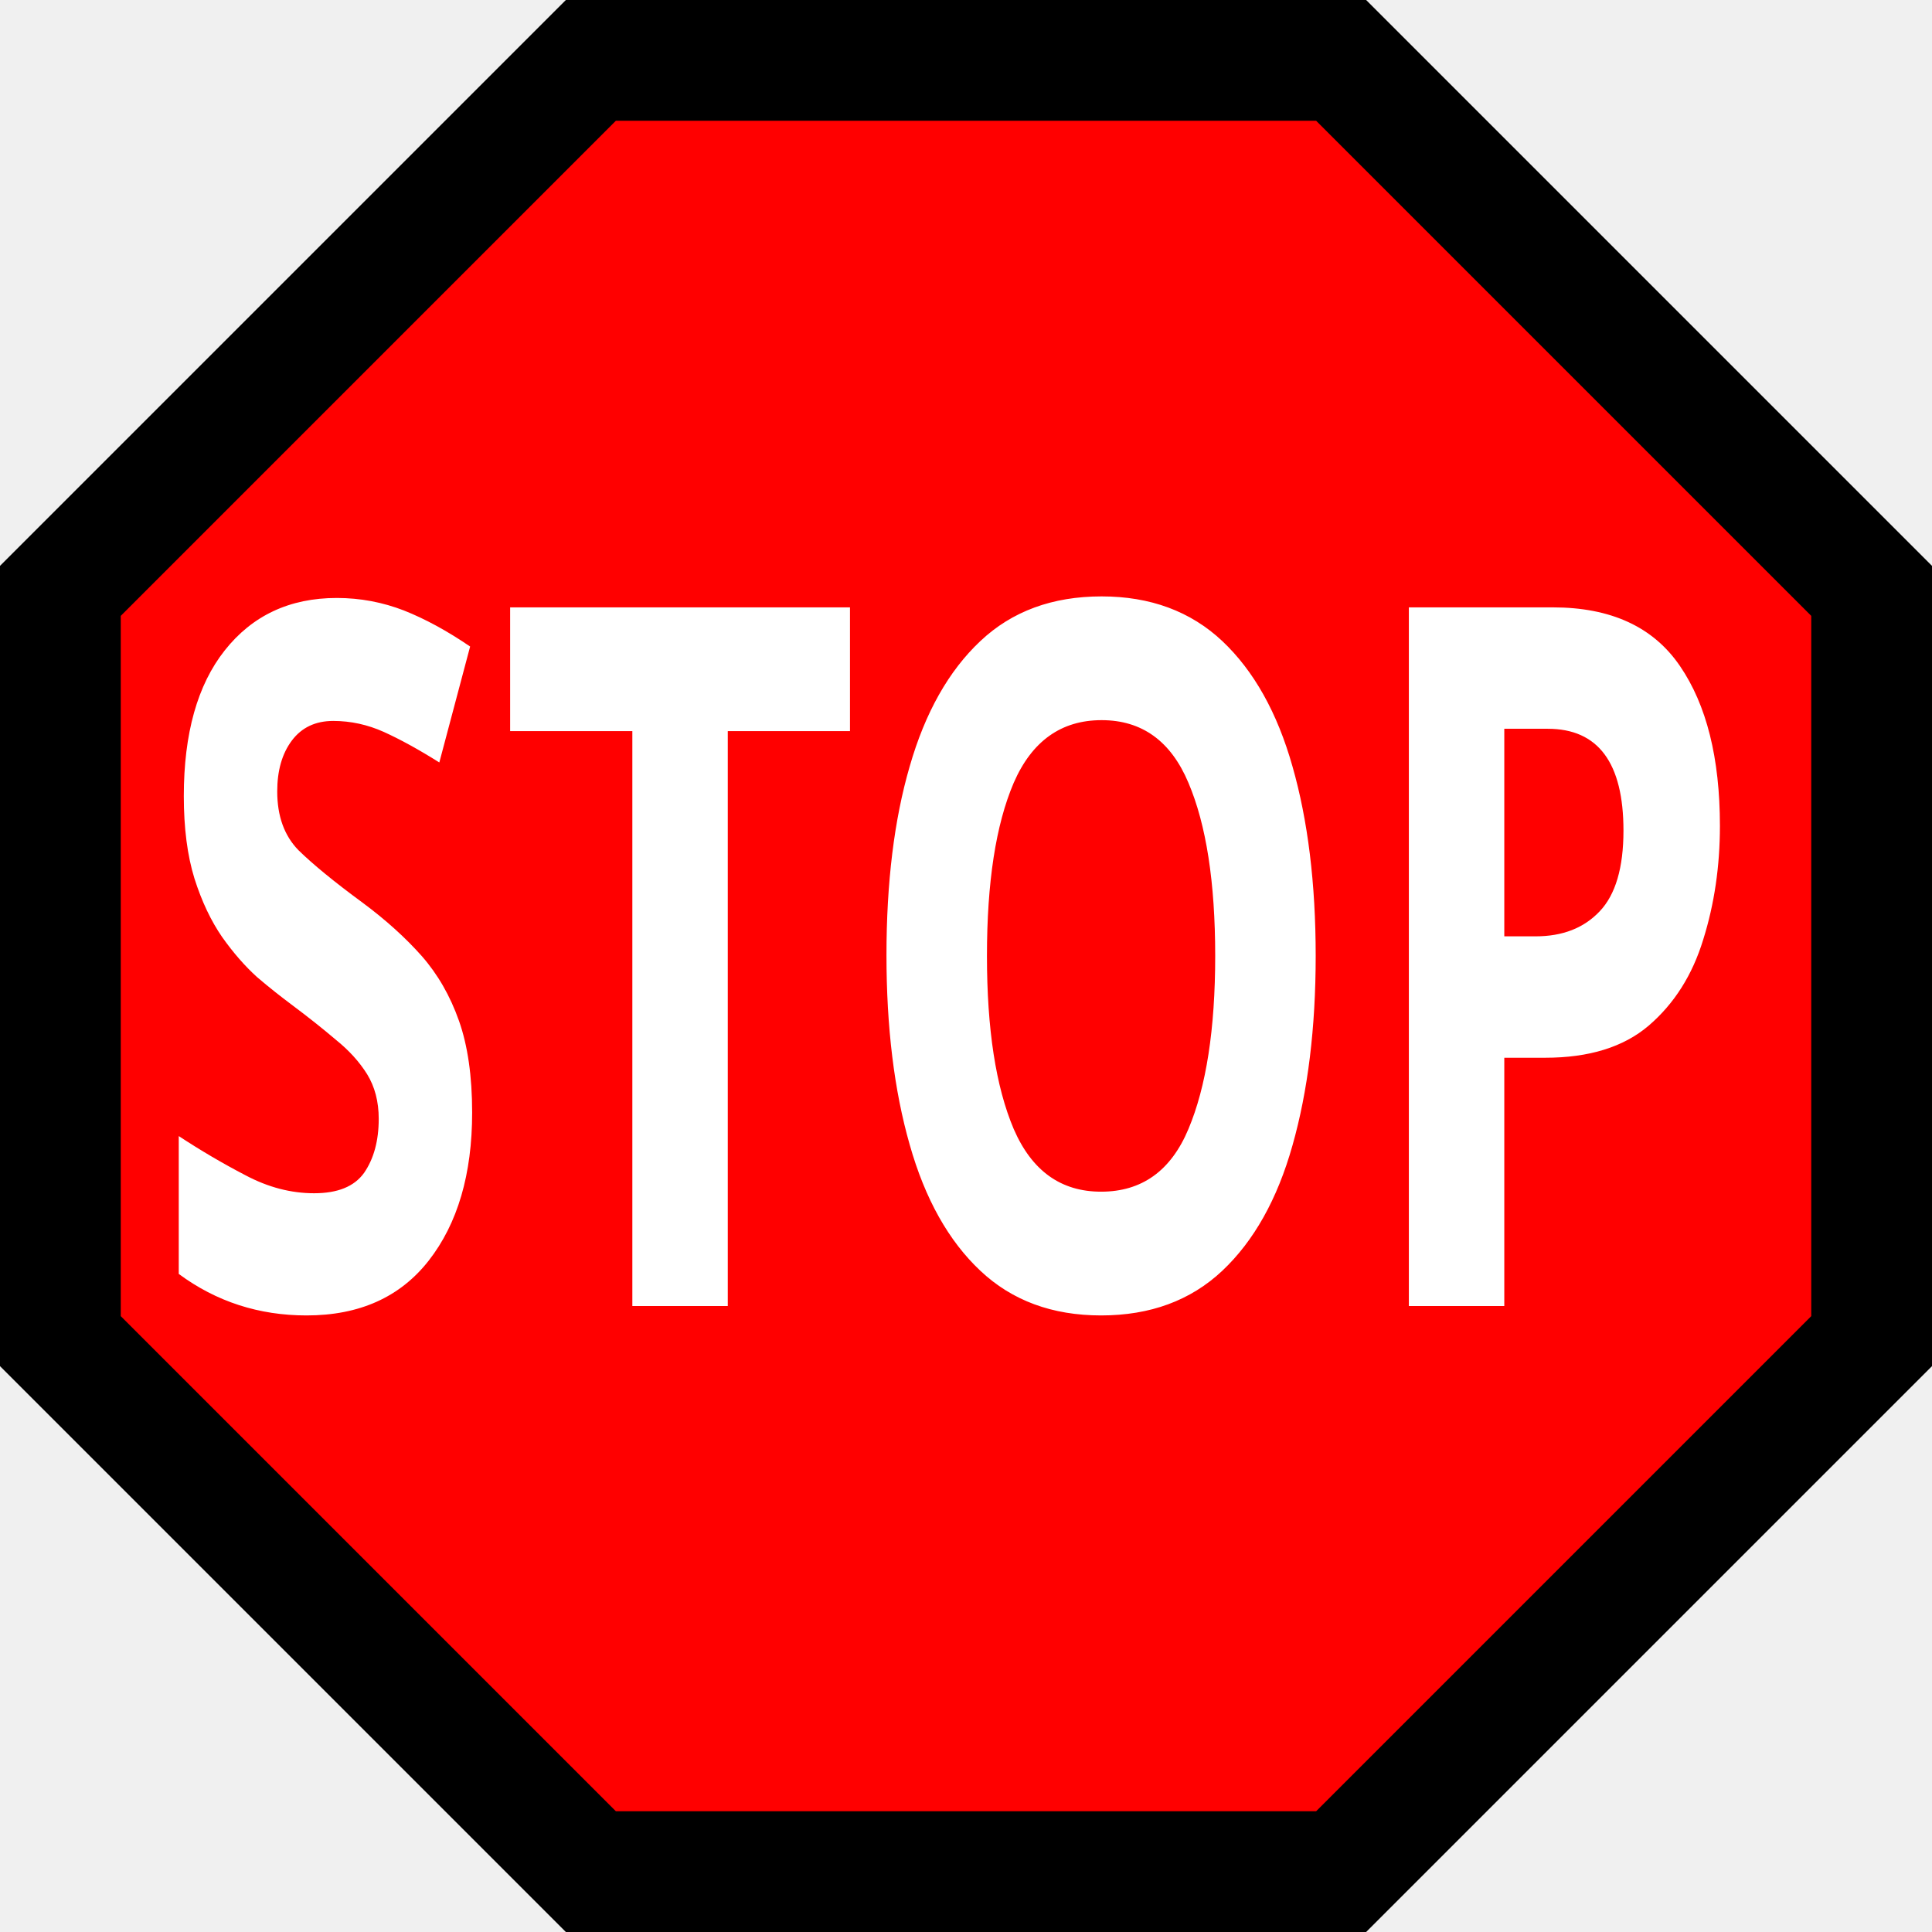
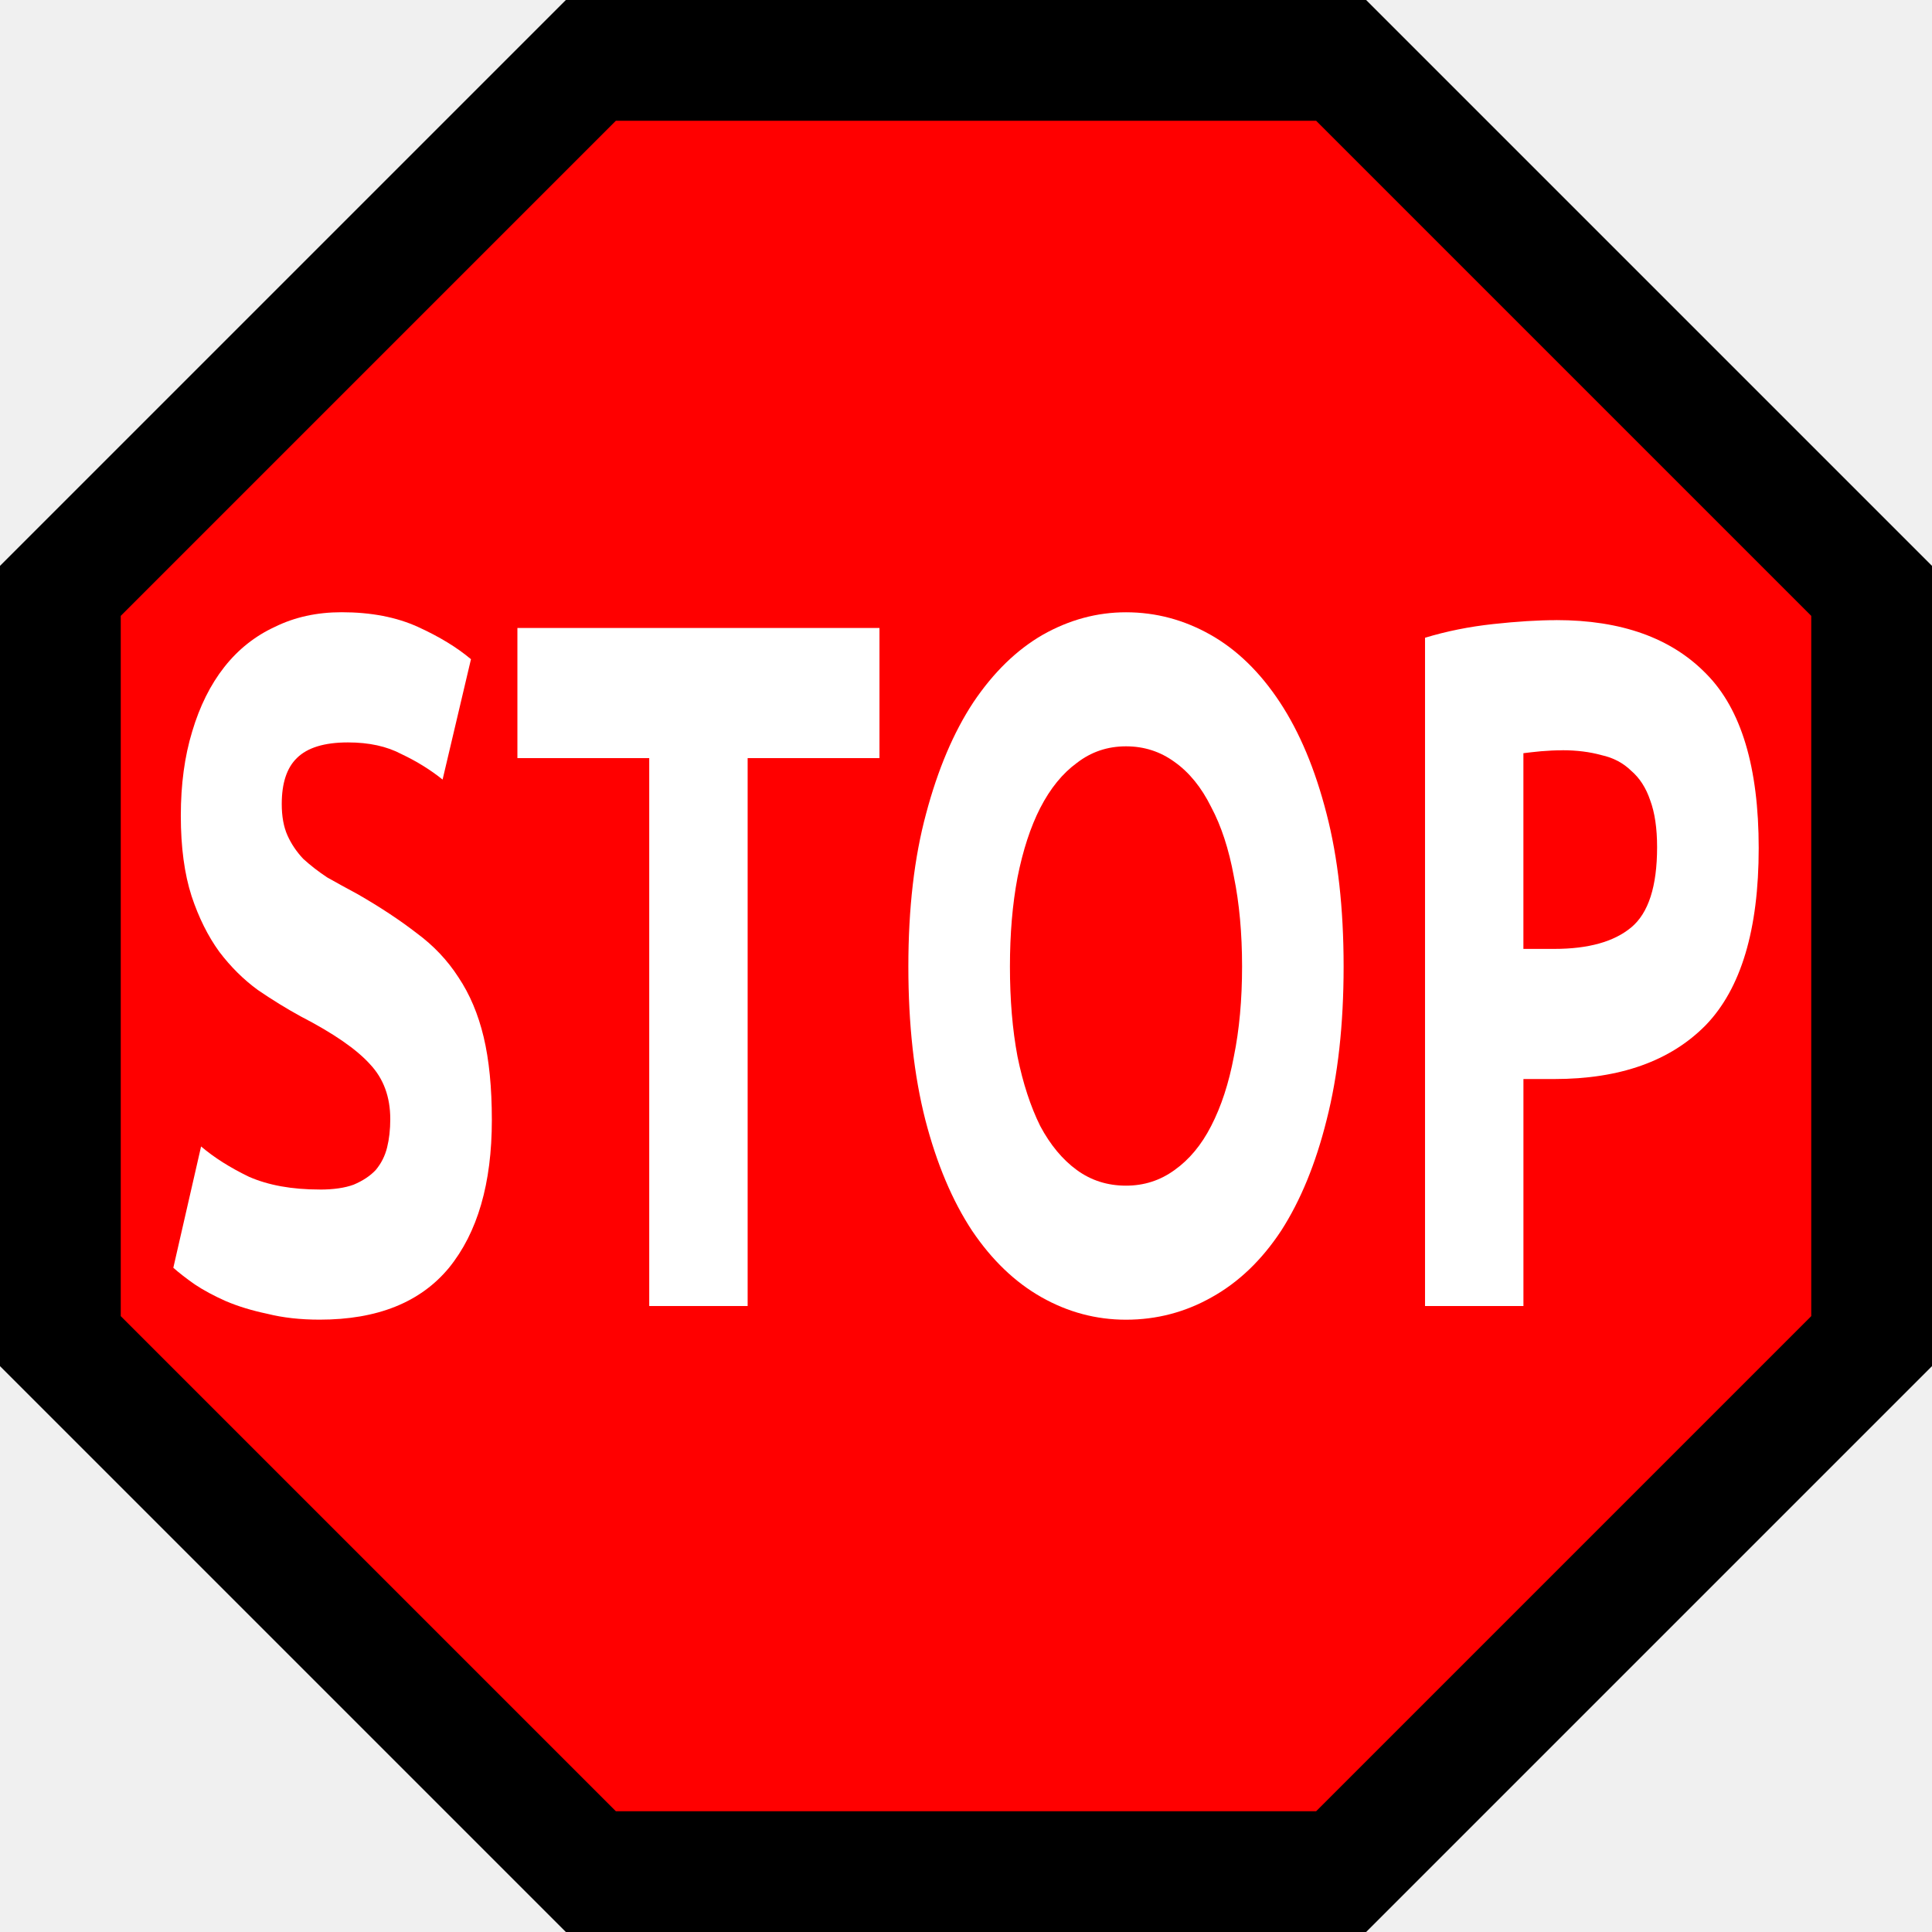
<svg xmlns="http://www.w3.org/2000/svg" xmlns:xlink="http://www.w3.org/1999/xlink" width="48" height="48" id="svg2" version="1.1">
  <defs id="defs4">
    <linearGradient id="linearGradient3769">
      <stop style="stop-color:#8dbdef;stop-opacity:1;" offset="0" id="stop3771" />
      <stop style="stop-color:#ffffff;stop-opacity:1;" offset="1" id="stop3773" />
    </linearGradient>
    <linearGradient id="linearGradient3803">
      <stop id="stop3805" offset="0" style="stop-color:#a0a0b0;stop-opacity:1;" />
      <stop id="stop3807" offset="1" style="stop-color:#ffffff;stop-opacity:1;" />
    </linearGradient>
    <linearGradient xlink:href="#linearGradient3803" id="linearGradient3801" x1="43.931" y1="1048.642" x2="16.713" y2="1013.685" gradientUnits="userSpaceOnUse" gradientTransform="translate(33.32025,6.842552)" />
    <linearGradient xlink:href="#linearGradient3769" id="linearGradient3775" x1="9.954" y1="24.547" x2="49.943" y2="24.547" gradientUnits="userSpaceOnUse" />
  </defs>
  <g id="layer1" transform="translate(0,-1004.362)">
    <path style="fill:#ff0000;fill-opacity:1;stroke:#000000;stroke-width:3;stroke-linecap:round;stroke-linejoin:miter;stroke-miterlimit:4;stroke-opacity:1;stroke-dasharray:none" d="m 14.68,1005.862 18.64,0 13.18,13.18 0,18.64 -13.18,13.18 -18.64,0 L 1.5,1037.682 l 2e-7,-18.64 z" id="path3001" />
-     <text xml:space="preserve" style="font-size:16.266px;font-style:normal;font-weight:normal;line-height:125%;letter-spacing:0px;word-spacing:0px;fill:#ffffff;fill-opacity:1;stroke:none;font-family:Sans" x="4.639" y="832.484" id="text3772" transform="scale(0.8029285,1.245441)">
-       <tspan id="tspan3774" x="4.639" y="832.484" style="font-size:19.519px;font-weight:bold;font-family:Ubuntu;-inkscape-font-specification:Ubuntu">STOP</tspan>
-     </text>
+     <g transform="scale(0.8029285,1.245441)" style="font-size:16.266px;font-style:normal;font-weight:normal;line-height:125%;letter-spacing:0px;word-spacing:0px;fill:#ffffff;fill-opacity:1;stroke:none;font-family:Sans" id="text3772">
+       <path d="m 9.89,830.161 c 0.429,0 0.781,-0.033 1.054,-0.098 0.286,-0.078 0.514,-0.176 0.683,-0.293 0.169,-0.13 0.286,-0.28 0.351,-0.449 0.065,-0.169 0.098,-0.358 0.098,-0.566 -7e-6,-0.442 -0.208,-0.807 -0.625,-1.093 -0.416,-0.299 -1.132,-0.618 -2.147,-0.956 -0.442,-0.156 -0.885,-0.332 -1.327,-0.527 -0.442,-0.208 -0.839,-0.462 -1.191,-0.761 -0.351,-0.312 -0.638,-0.683 -0.859,-1.113 -0.221,-0.442 -0.332,-0.976 -0.332,-1.601 -1e-6,-0.625 0.117,-1.184 0.351,-1.679 0.234,-0.507 0.566,-0.937 0.995,-1.288 0.429,-0.351 0.95,-0.618 1.561,-0.8 0.612,-0.195 1.301,-0.293 2.069,-0.293 0.911,1e-5 1.698,0.098 2.362,0.293 0.664,0.195 1.21,0.41 1.64,0.644 l -0.878,2.401 c -0.377,-0.195 -0.8,-0.364 -1.269,-0.507 -0.455,-0.156 -1.008,-0.234 -1.659,-0.234 -0.729,10e-6 -1.256,0.104 -1.581,0.312 -0.312,0.195 -0.468,0.501 -0.468,0.917 -4.1e-6,0.247 0.059,0.455 0.176,0.625 0.117,0.169 0.28,0.325 0.488,0.468 0.221,0.13 0.468,0.254 0.742,0.371 0.286,0.104 0.599,0.215 0.937,0.332 0.703,0.26 1.314,0.521 1.835,0.781 0.52,0.247 0.95,0.54 1.288,0.878 0.351,0.338 0.612,0.735 0.781,1.191 0.169,0.455 0.254,1.008 0.254,1.659 -1.1e-5,1.262 -0.442,2.245 -1.327,2.947 -0.885,0.69 -2.219,1.034 -4.001,1.034 -0.599,0 -1.139,-0.039 -1.62,-0.117 -0.481,-0.065 -0.911,-0.15 -1.288,-0.254 -0.364,-0.104 -0.683,-0.215 -0.956,-0.332 -0.26,-0.117 -0.481,-0.228 -0.664,-0.332 l 0.859,-2.42 c 0.403,0.221 0.898,0.423 1.483,0.605 0.599,0.169 1.327,0.254 2.186,0.254" style="font-size:19.519px;font-weight:bold;font-family:Ubuntu;-inkscape-font-specification:Ubuntu" id="path2994" />
+       <path d="m 27.213,818.958 0,2.596 -4.079,0 0,10.93 -3.045,0 0,-10.93 -4.079,0 0,-2.596 11.204,0" style="font-size:19.519px;font-weight:bold;font-family:Ubuntu;-inkscape-font-specification:Ubuntu" id="path2996" />
+       <path d="m 31.25,825.711 c -5e-6,0.664 0.078,1.262 0.234,1.796 0.169,0.534 0.403,0.995 0.703,1.386 0.312,0.377 0.69,0.67 1.132,0.878 0.442,0.208 0.95,0.312 1.522,0.312 0.56,0 1.061,-0.104 1.503,-0.312 0.455,-0.208 0.833,-0.501 1.132,-0.878 0.312,-0.39 0.547,-0.852 0.703,-1.386 0.169,-0.534 0.254,-1.132 0.254,-1.796 -1.2e-5,-0.664 -0.085,-1.262 -0.254,-1.796 -0.156,-0.547 -0.39,-1.008 -0.703,-1.386 -0.299,-0.39 -0.677,-0.69 -1.132,-0.898 -0.442,-0.208 -0.943,-0.312 -1.503,-0.312 -0.573,2e-5 -1.08,0.111 -1.522,0.332 -0.442,0.208 -0.82,0.507 -1.132,0.898 -0.299,0.377 -0.534,0.839 -0.703,1.386 -0.156,0.534 -0.234,1.126 -0.234,1.776 m 10.325,0 c -1.5e-5,1.158 -0.176,2.18 -0.527,3.064 -0.338,0.872 -0.807,1.607 -1.405,2.206 -0.599,0.586 -1.314,1.028 -2.147,1.327 -0.82,0.299 -1.705,0.449 -2.655,0.449 -0.924,0 -1.796,-0.15 -2.616,-0.449 -0.82,-0.299 -1.535,-0.742 -2.147,-1.327 -0.612,-0.599 -1.093,-1.334 -1.444,-2.206 -0.351,-0.885 -0.527,-1.906 -0.527,-3.064 -1e-6,-1.158 0.182,-2.173 0.547,-3.045 0.364,-0.885 0.852,-1.627 1.464,-2.225 0.625,-0.599 1.34,-1.047 2.147,-1.347 0.82,-0.299 1.679,-0.449 2.576,-0.449 0.924,1e-5 1.796,0.15 2.616,0.449 0.82,0.299 1.535,0.748 2.147,1.347 0.612,0.599 1.093,1.34 1.444,2.225 0.351,0.872 0.527,1.887 0.527,3.045" style="font-size:19.519px;font-weight:bold;font-family:Ubuntu;-inkscape-font-specification:Ubuntu" id="path2998" />
+       <path d="m 48.154,818.801 c 2.017,10e-6 3.565,0.358 4.645,1.074 1.08,0.703 1.62,1.861 1.62,3.474 -1.1e-5,1.627 -0.547,2.804 -1.64,3.533 -1.093,0.716 -2.655,1.074 -4.684,1.074 l -0.956,0 0,4.528 -3.045,0 0,-13.331 c 0.664,-0.13 1.366,-0.221 2.108,-0.273 0.742,-0.052 1.392,-0.078 1.952,-0.078 m 0.195,2.596 c -0.221,10e-6 -0.442,0.007 -0.664,0.019 -0.208,0.013 -0.39,0.026 -0.547,0.039 l 0,3.904 0.956,0 c 1.054,0 1.848,-0.143 2.381,-0.429 0.534,-0.286 0.8,-0.82 0.8,-1.601 -8e-6,-0.377 -0.072,-0.69 -0.215,-0.937 -0.13,-0.247 -0.325,-0.442 -0.586,-0.586 -0.247,-0.156 -0.553,-0.26 -0.917,-0.312 -0.364,-0.065 -0.768,-0.098 -1.21,-0.098" style="font-size:19.519px;font-weight:bold;font-family:Ubuntu;-inkscape-font-specification:Ubuntu" id="path3000" />
+     </g>
  </g>
</svg>
